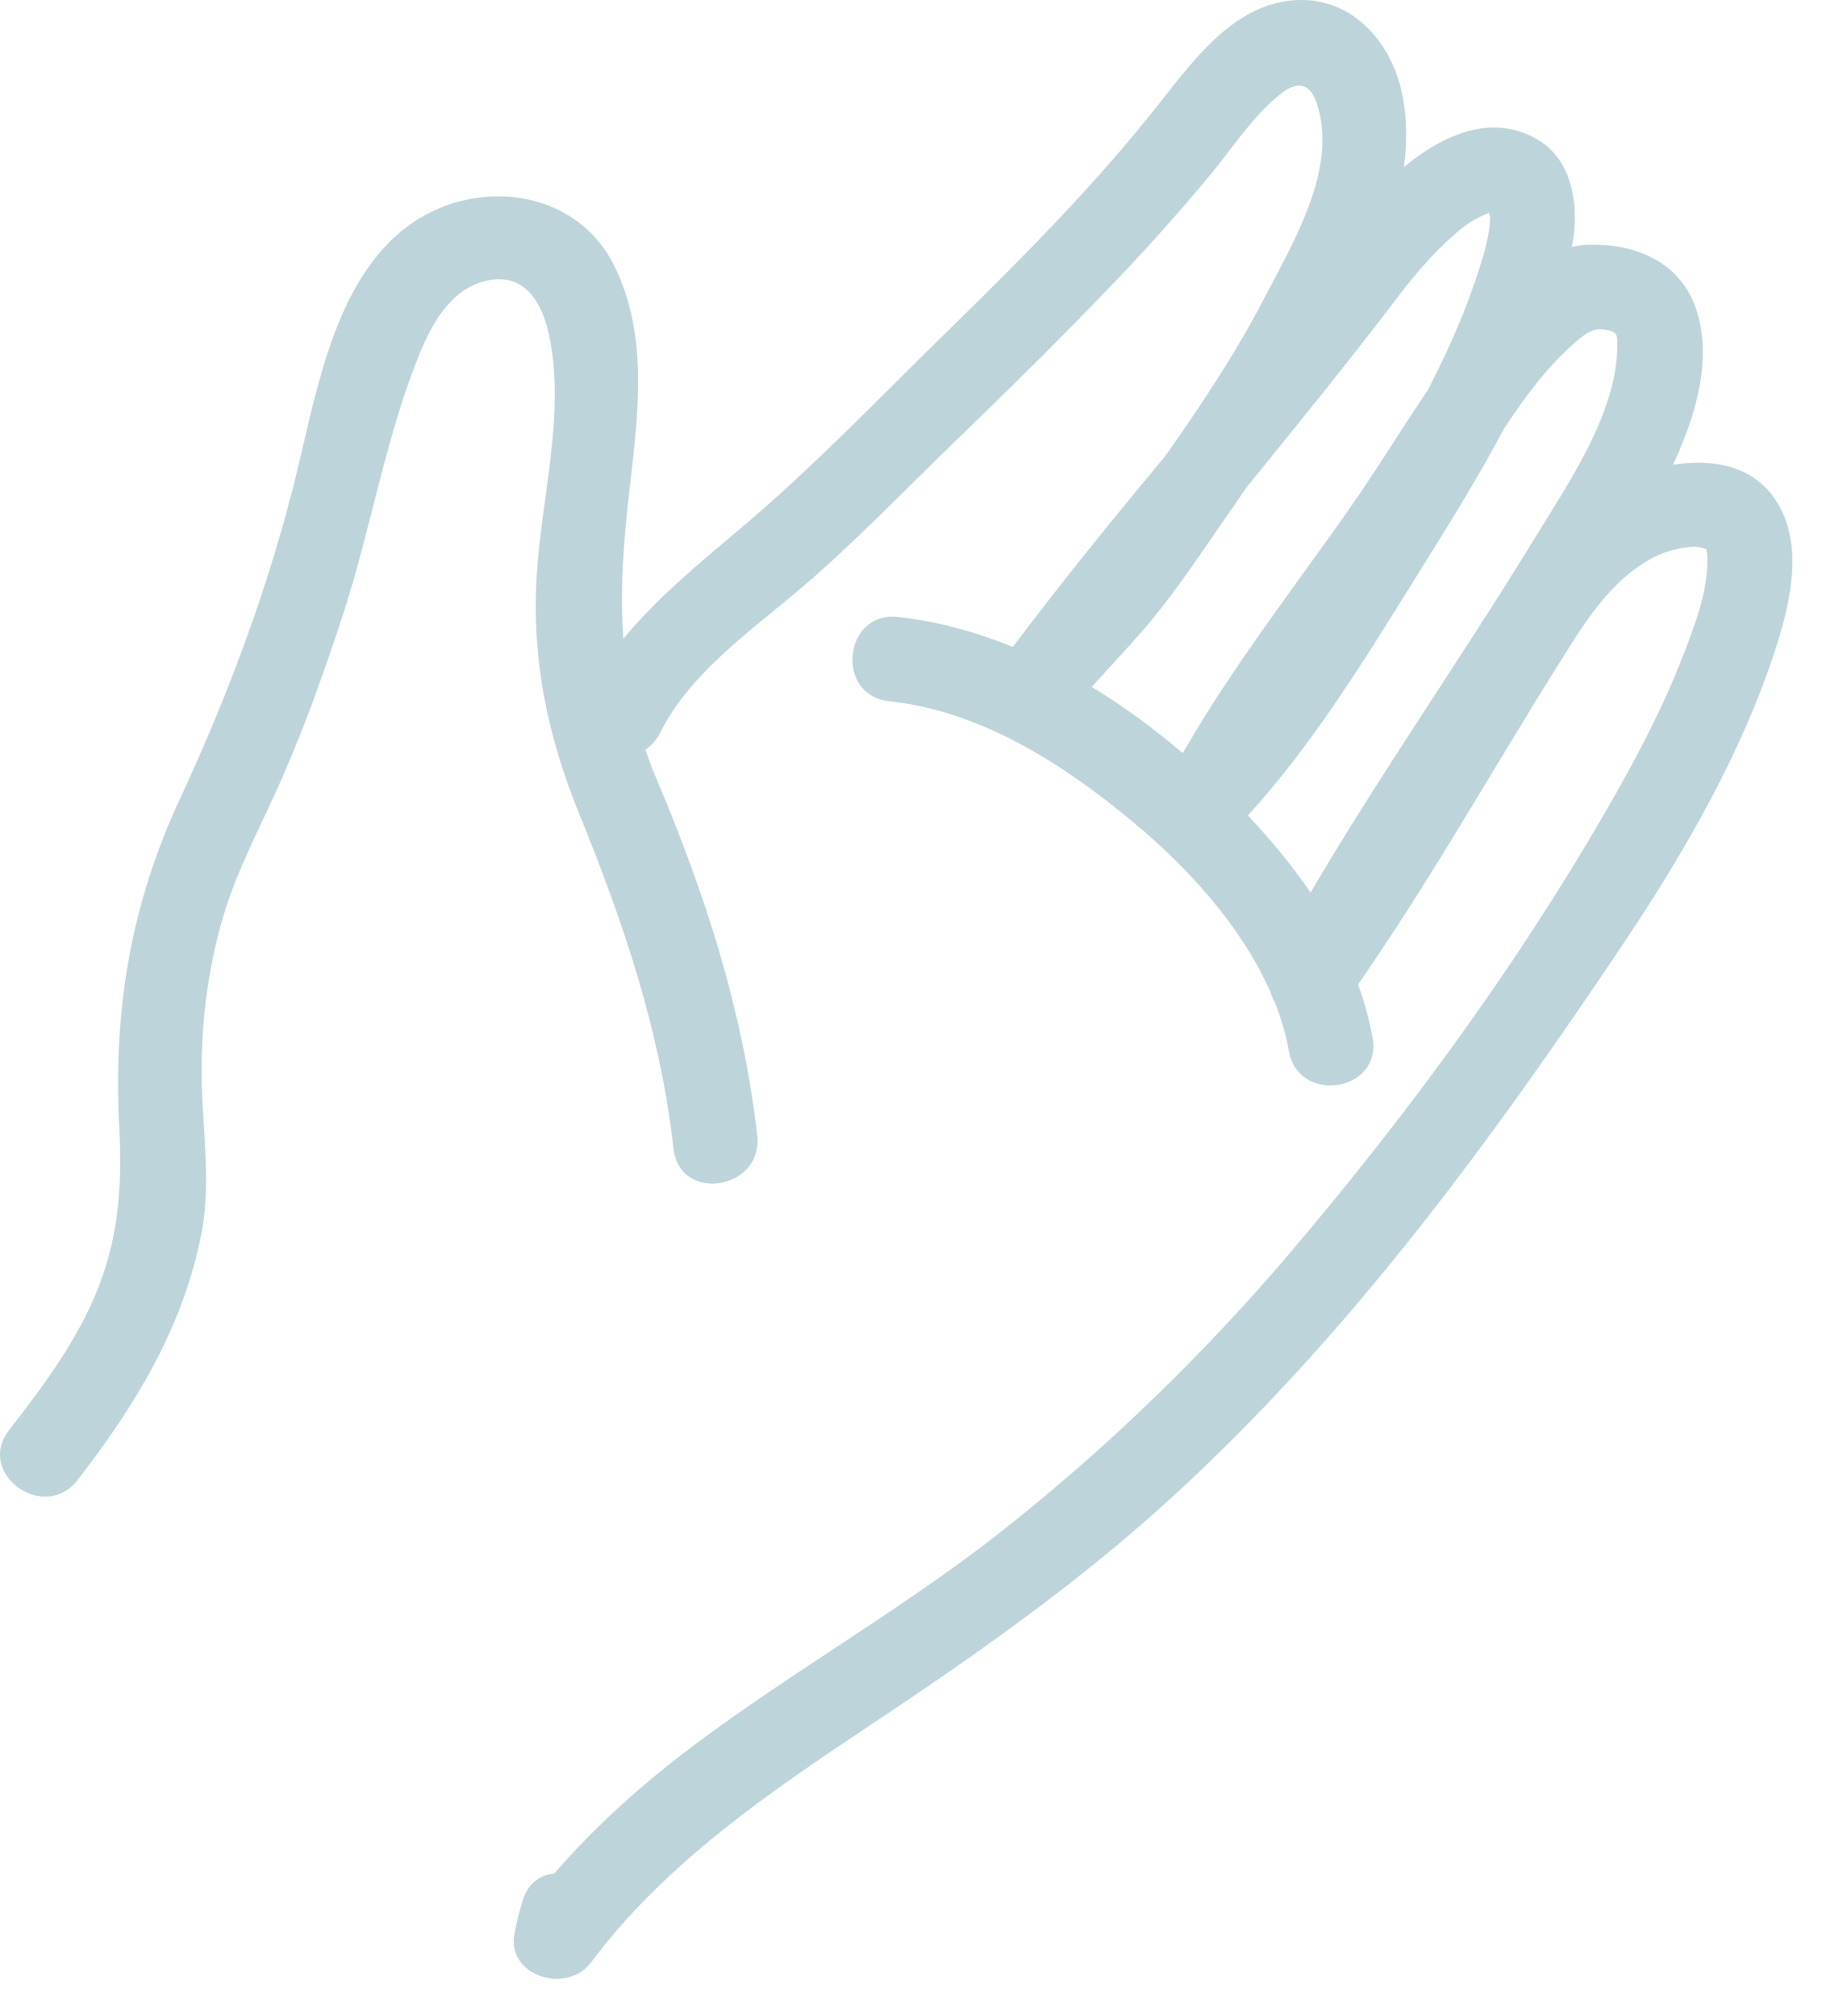
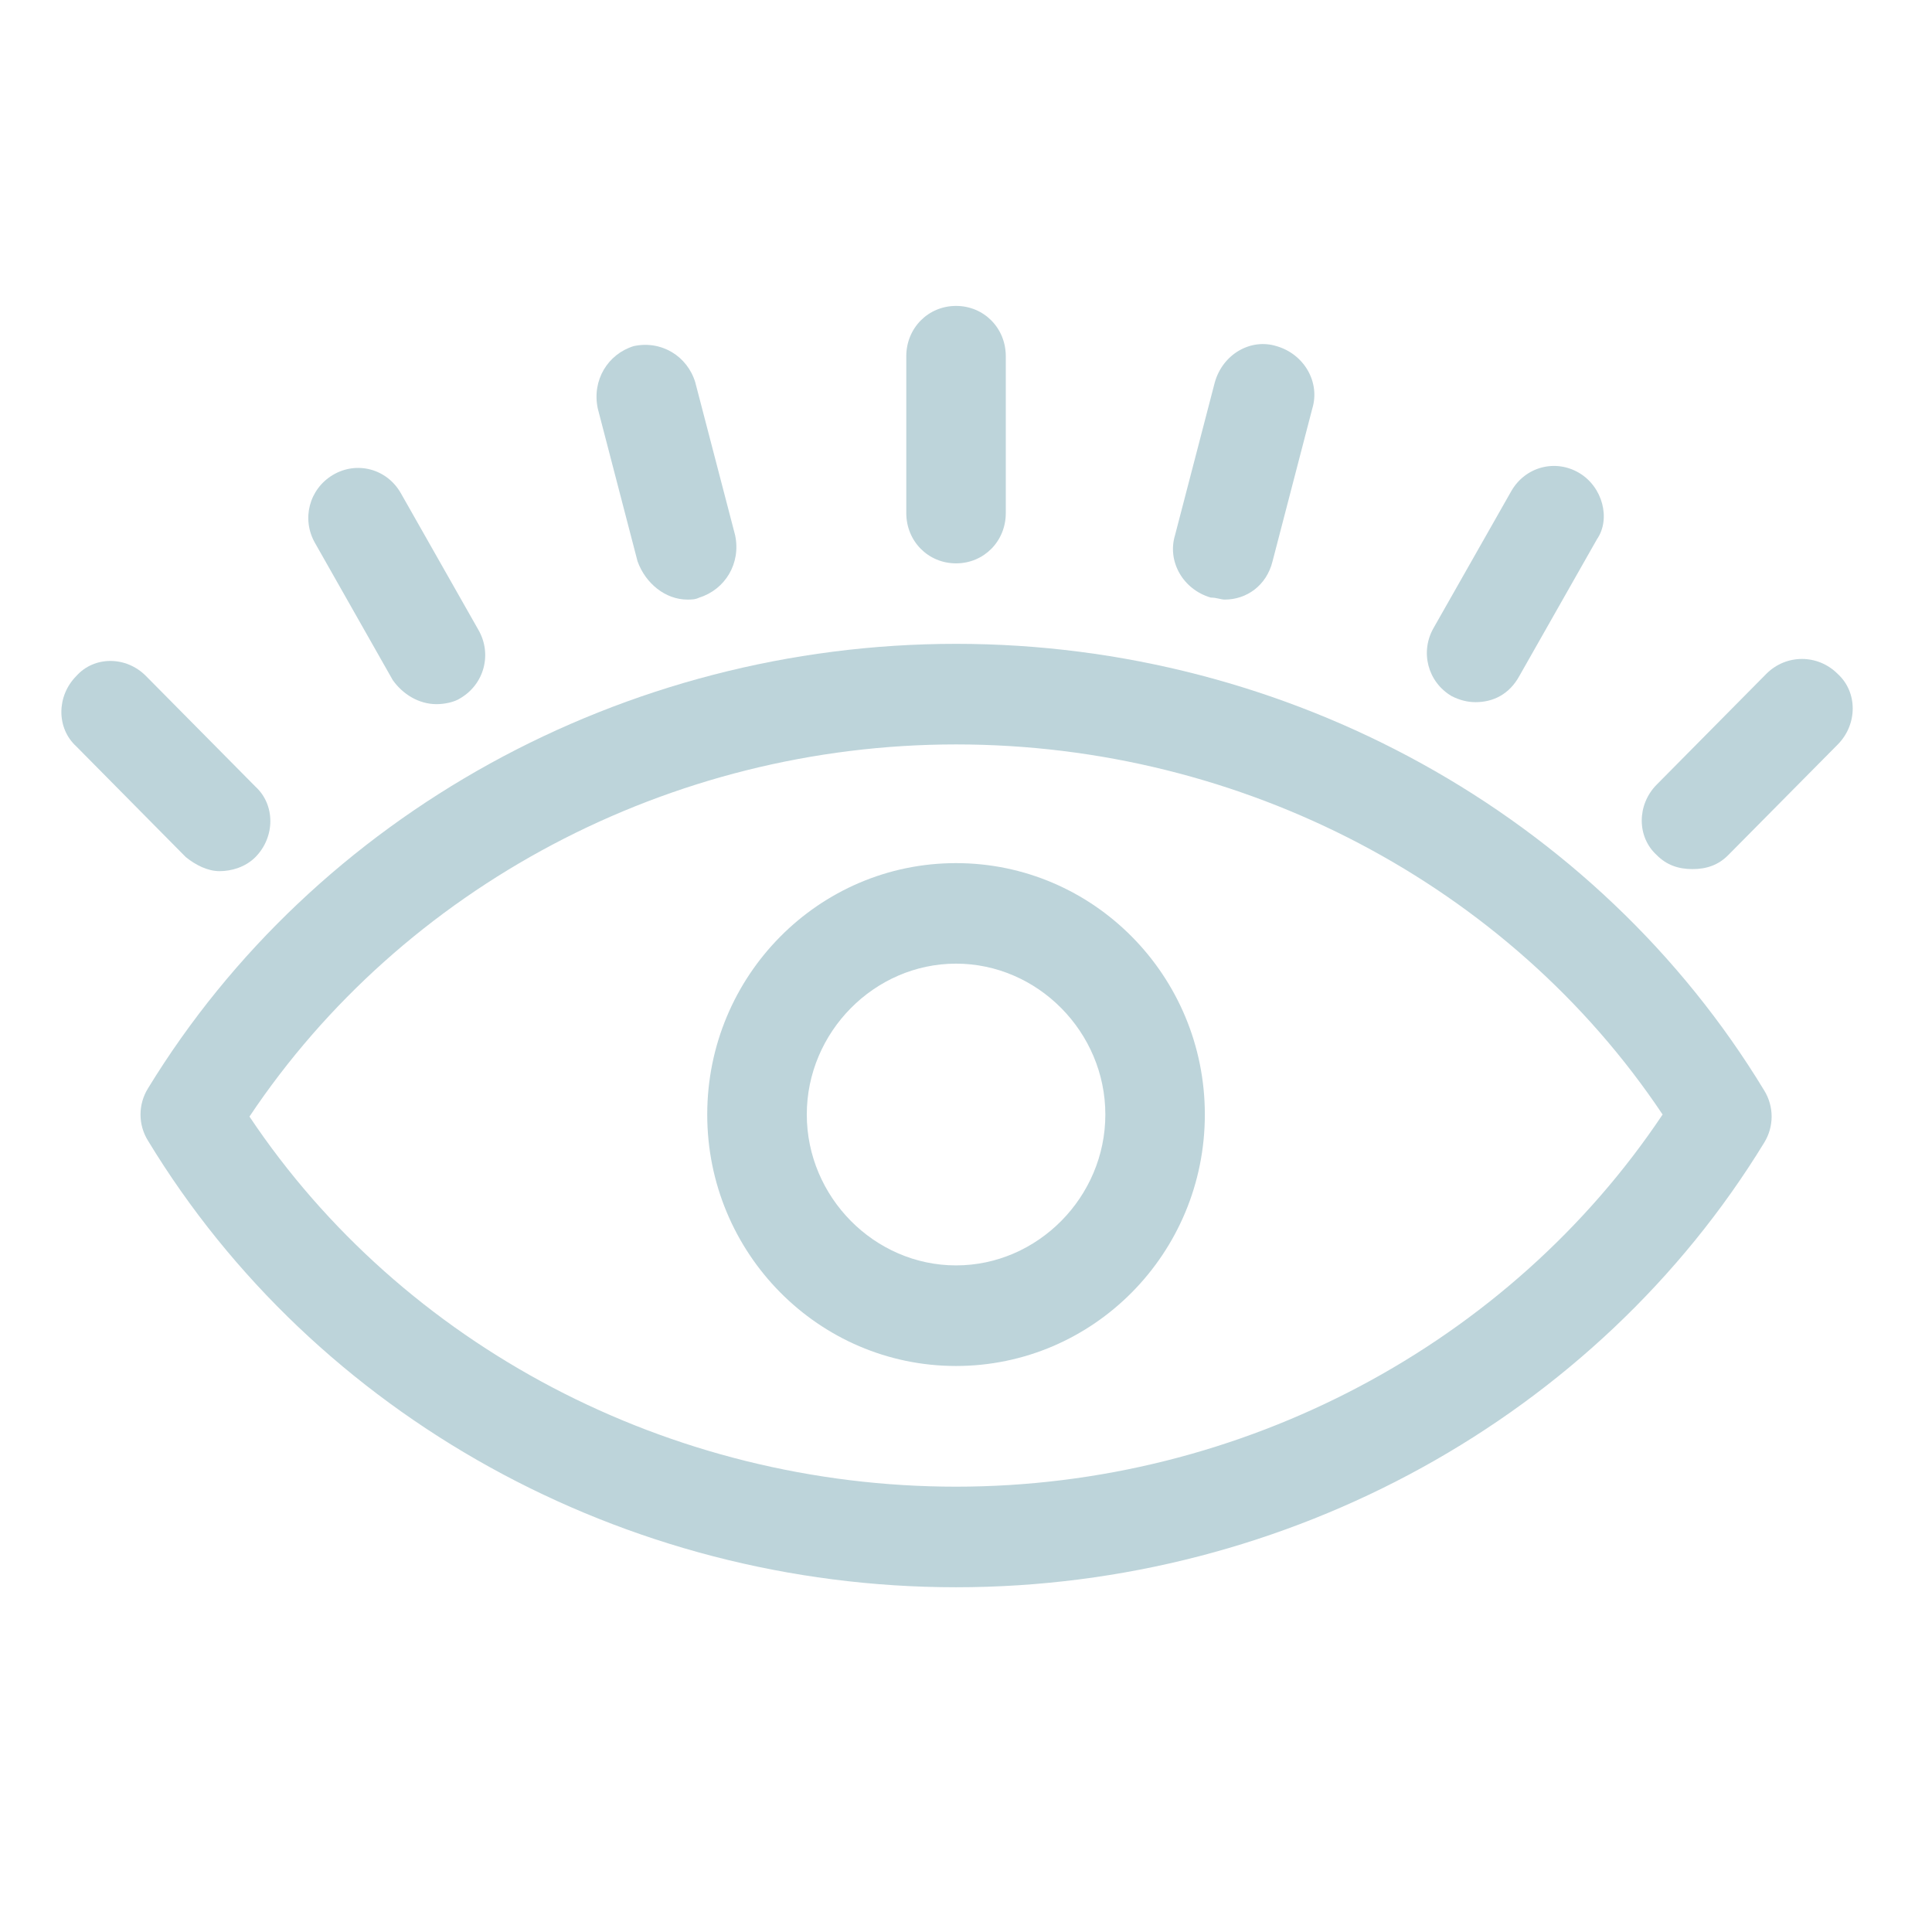
- <svg xmlns="http://www.w3.org/2000/svg" width="31px" height="34px" viewBox="0 0 31 34" version="1.1">
+ <svg xmlns="http://www.w3.org/2000/svg" width="32px" height="32px" viewBox="0 0 32 32" version="1.1">
  <defs />
-   <g id="Green" stroke="none" stroke-width="1" fill="none" fill-rule="evenodd">
-     <g id="Landing" transform="translate(-428, -252)" fill="#BDD4DA" fill-rule="nonzero">
-       <g id="Campaign-" transform="translate(237, 140)">
-         <g id="Ptos-Contacto" transform="translate(178, 98)">
-           <g id="Group-4">
-             <g id="Rota-icn" transform="translate(0, 3)">
-               <g id="noun_782643_cc" transform="translate(13, 11)">
-                 <path d="M27.381,15.901 C28.42,14.348 29.411,12.629 29.971,10.84 C30.209,10.078 30.413,9.105 29.916,8.399 C29.517,7.833 28.851,7.739 28.209,7.837 C28.622,6.949 28.886,5.99 28.579,5.158 C28.293,4.385 27.513,4.092 26.743,4.129 C26.661,4.132 26.581,4.147 26.502,4.166 C26.508,4.134 26.515,4.101 26.521,4.069 C26.622,3.463 26.513,2.707 25.94,2.362 C25.154,1.89 24.325,2.281 23.671,2.817 C23.729,2.404 23.728,1.986 23.638,1.565 C23.466,0.761 22.874,0.034 22.005,0.001 C20.898,-0.04 20.167,0.957 19.558,1.731 C18.466,3.119 17.216,4.374 15.954,5.607 C14.824,6.712 13.721,7.869 12.513,8.889 C11.81,9.483 11.092,10.069 10.51,10.772 C10.463,10.101 10.494,9.419 10.567,8.698 C10.705,7.315 11.004,5.821 10.371,4.509 C9.715,3.15 7.968,2.978 6.845,3.837 C5.655,4.748 5.343,6.567 5.014,7.929 C4.554,9.827 3.861,11.697 3.037,13.466 C2.206,15.252 1.911,17.018 2.009,18.982 C2.058,19.957 2.016,20.794 1.658,21.714 C1.313,22.599 0.728,23.378 0.151,24.122 C-0.414,24.851 0.744,25.688 1.307,24.962 C2.284,23.701 3.092,22.379 3.398,20.794 C3.562,19.944 3.416,19.089 3.402,18.235 C3.386,17.319 3.492,16.401 3.745,15.52 C3.99,14.662 4.431,13.874 4.784,13.058 C5.168,12.174 5.49,11.264 5.789,10.348 C6.264,8.889 6.505,7.339 7.094,5.921 C7.312,5.394 7.652,4.829 8.254,4.724 C8.879,4.615 9.151,5.145 9.259,5.656 C9.537,6.966 9.126,8.406 9.048,9.722 C8.964,11.121 9.234,12.415 9.76,13.709 C10.514,15.564 11.13,17.373 11.357,19.376 C11.461,20.294 12.872,20.065 12.768,19.152 C12.529,17.045 11.892,15.078 11.068,13.134 C10.999,12.97 10.938,12.807 10.882,12.645 C10.982,12.577 11.069,12.482 11.134,12.353 C11.619,11.383 12.593,10.686 13.405,10.006 C14.34,9.222 15.184,8.335 16.06,7.487 C17.026,6.553 17.983,5.611 18.909,4.637 C19.413,4.106 19.898,3.558 20.368,2.997 C20.762,2.527 21.094,1.992 21.571,1.602 C22.036,1.222 22.205,1.592 22.276,2.056 C22.43,3.062 21.755,4.186 21.314,5.036 C20.838,5.954 20.258,6.821 19.664,7.67 C18.781,8.734 17.908,9.805 17.078,10.911 C16.45,10.655 15.798,10.475 15.135,10.405 C14.219,10.309 14.076,11.73 14.994,11.827 C16.544,11.99 17.94,12.893 19.111,13.869 C20.011,14.618 20.924,15.605 21.418,16.724 C21.435,16.783 21.46,16.839 21.491,16.892 C21.599,17.164 21.682,17.443 21.733,17.728 C21.896,18.635 23.307,18.412 23.144,17.504 C23.088,17.193 23.004,16.893 22.899,16.602 C24.104,14.869 25.138,13.024 26.258,11.237 C26.695,10.539 27.144,9.774 27.903,9.39 C28.09,9.296 28.355,9.226 28.568,9.222 C28.656,9.221 28.736,9.253 28.767,9.26 C28.773,9.277 28.777,9.298 28.783,9.333 C28.799,9.421 28.789,9.569 28.771,9.725 C28.721,10.164 28.559,10.588 28.403,10.997 C28.038,11.949 27.554,12.857 27.043,13.738 C25.524,16.359 23.692,18.847 21.733,21.151 C20.273,22.866 18.649,24.437 16.88,25.831 C15.24,27.123 13.412,28.156 11.739,29.405 C10.87,30.053 10.055,30.778 9.345,31.597 C9.114,31.618 8.902,31.757 8.812,32.055 C8.756,32.24 8.711,32.42 8.675,32.609 C8.537,33.337 9.565,33.634 9.964,33.099 C11.221,31.415 12.978,30.224 14.708,29.072 C16.491,27.885 18.207,26.678 19.789,25.226 C22.764,22.496 25.145,19.242 27.381,15.901 Z M18.409,11.586 C18.747,11.207 19.1,10.841 19.424,10.45 C19.889,9.887 20.294,9.261 20.713,8.664 C20.818,8.514 20.921,8.364 21.024,8.212 C21.879,7.16 22.734,6.108 23.553,5.029 C23.865,4.618 24.198,4.228 24.593,3.895 C24.752,3.761 24.914,3.666 25.105,3.59 C25.114,3.628 25.124,3.657 25.127,3.637 C25.122,3.929 25.045,4.204 24.959,4.48 C24.735,5.198 24.428,5.895 24.078,6.573 C23.624,7.244 23.203,7.938 22.738,8.601 C21.786,9.956 20.768,11.265 19.942,12.702 C19.47,12.297 18.955,11.917 18.409,11.586 Z M21.041,13.753 C22.139,12.551 23.022,11.103 23.875,9.735 C24.37,8.939 24.901,8.098 25.364,7.222 C25.717,6.689 26.102,6.167 26.582,5.754 C26.77,5.593 26.911,5.505 27.149,5.58 C27.263,5.615 27.27,5.641 27.269,5.831 C27.267,6.965 26.444,8.149 25.874,9.083 C24.646,11.092 23.29,13.023 22.097,15.053 C21.784,14.592 21.425,14.159 21.041,13.753 Z" id="Shape" />
-               </g>
-             </g>
-           </g>
-         </g>
+   <g id="Icon/Details/See" stroke="none" stroke-width="1" fill="none" fill-rule="evenodd">
+     <g transform="translate(1, 5)" fill="#BDD4DA" fill-rule="nonzero" id="visto">
+       <g>
+         <path d="M15.659,3.498 L15.659,0.9 C15.659,0.433 15.297,0.067 14.835,0.067 C14.374,0.067 14.011,0.433 14.011,0.9 L14.011,3.498 C14.011,3.965 14.374,4.331 14.835,4.331 C15.297,4.331 15.659,3.965 15.659,3.498 Z" id="Shape" />
+         <path d="M10.385,4.931 C10.451,4.931 10.516,4.931 10.582,4.898 C11.011,4.764 11.275,4.331 11.176,3.865 L10.516,1.333 C10.385,0.9 9.956,0.633 9.495,0.733 C9.066,0.866 8.802,1.299 8.901,1.766 L9.56,4.298 C9.692,4.664 10.022,4.931 10.385,4.931 Z" id="Shape" />
+         <path d="M6.231,6.663 C6.363,6.663 6.527,6.63 6.626,6.564 C7.022,6.33 7.154,5.831 6.923,5.431 L5.637,3.165 C5.407,2.765 4.912,2.632 4.516,2.865 C4.121,3.099 3.989,3.598 4.22,3.998 L5.505,6.264 C5.67,6.497 5.934,6.663 6.231,6.663 Z" id="Shape" />
+         <path d="M2.637,9.429 C2.835,9.429 3.066,9.362 3.231,9.196 C3.56,8.862 3.56,8.329 3.231,8.029 L1.418,6.197 C1.088,5.864 0.56,5.864 0.264,6.197 C-0.066,6.53 -0.066,7.063 0.264,7.363 L2.077,9.196 C2.242,9.329 2.44,9.429 2.637,9.429 Z" id="Shape" />
+         <path d="M19.286,4.931 C19.648,4.931 19.978,4.698 20.077,4.298 L20.736,1.766 C20.868,1.333 20.604,0.866 20.143,0.733 C19.714,0.6 19.253,0.866 19.121,1.333 L18.462,3.865 C18.33,4.298 18.593,4.764 19.055,4.898 C19.154,4.898 19.22,4.931 19.286,4.931 Z" id="Shape" />
+         <path d="M25.154,2.832 C24.758,2.599 24.264,2.732 24.033,3.132 L22.747,5.397 C22.516,5.797 22.648,6.297 23.044,6.53 C23.176,6.597 23.308,6.63 23.44,6.63 C23.736,6.63 24,6.497 24.165,6.197 L25.451,3.931 C25.681,3.598 25.549,3.065 25.154,2.832 Z" id="Shape" />
+         <path d="M28.253,6.164 L26.44,7.996 C26.11,8.329 26.11,8.862 26.44,9.162 C26.604,9.329 26.802,9.395 27.033,9.395 C27.264,9.395 27.462,9.329 27.626,9.162 L29.44,7.33 C29.769,6.997 29.769,6.464 29.44,6.164 C29.11,5.831 28.582,5.831 28.253,6.164 Z" id="Shape" />
+         <path d="M28.22,13.927 C28.385,13.66 28.385,13.327 28.22,13.06 C25.451,8.496 20.341,5.664 14.835,5.664 C9.33,5.664 4.22,8.496 1.451,13.027 C1.286,13.294 1.286,13.627 1.451,13.893 C4.22,18.458 9.33,21.29 14.835,21.29 C20.341,21.29 25.451,18.458 28.22,13.927 Z M14.835,19.624 C10.088,19.624 5.67,17.292 3.132,13.494 C5.67,9.695 10.088,7.33 14.835,7.33 C19.582,7.33 24,9.662 26.538,13.46 C24,17.258 19.582,19.624 14.835,19.624 Z" id="Shape" />
+         <path d="M14.835,9.296 C12.56,9.296 10.714,11.161 10.714,13.46 C10.714,15.759 12.56,17.625 14.835,17.625 C17.11,17.625 18.956,15.759 18.956,13.46 C18.956,11.161 17.11,9.296 14.835,9.296 Z M14.835,15.959 C13.484,15.959 12.363,14.826 12.363,13.46 C12.363,12.094 13.484,10.961 14.835,10.961 C16.187,10.961 17.308,12.094 17.308,13.46 C17.308,14.826 16.187,15.959 14.835,15.959 Z" id="Shape" />
      </g>
    </g>
  </g>
</svg>
